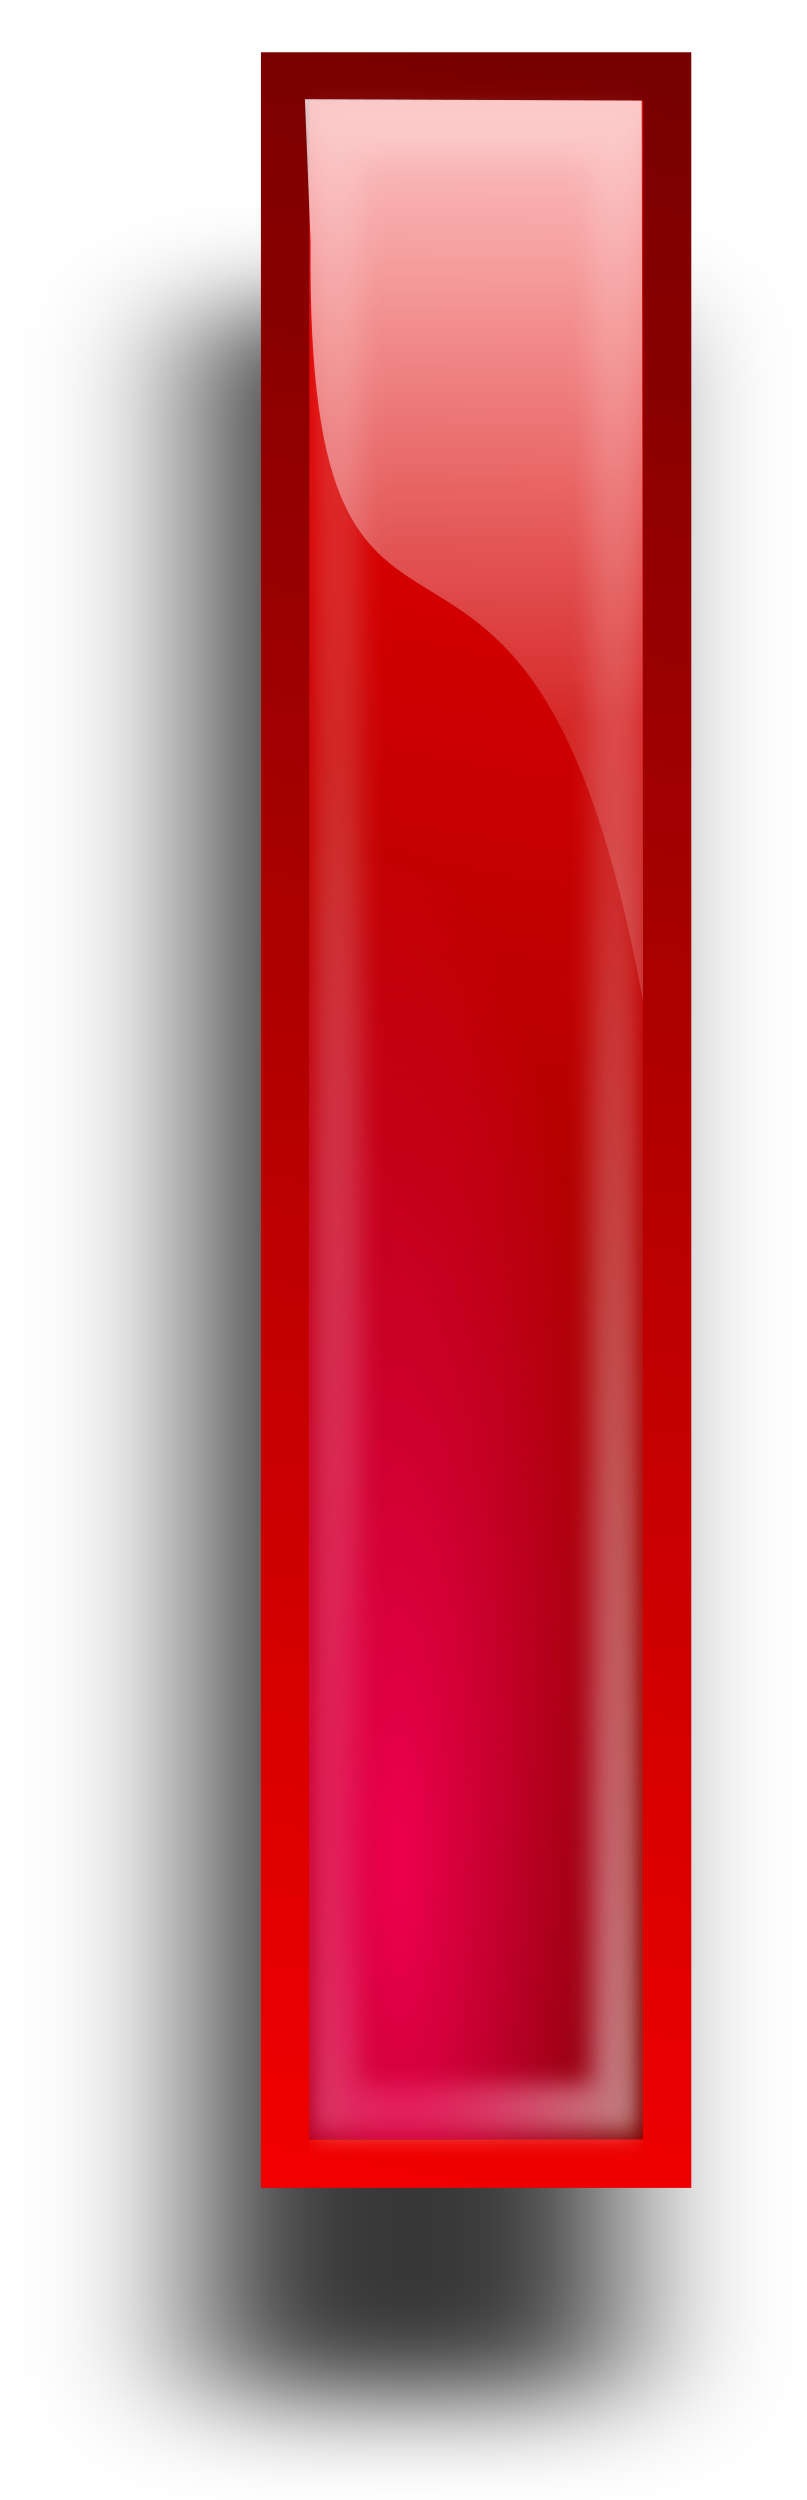
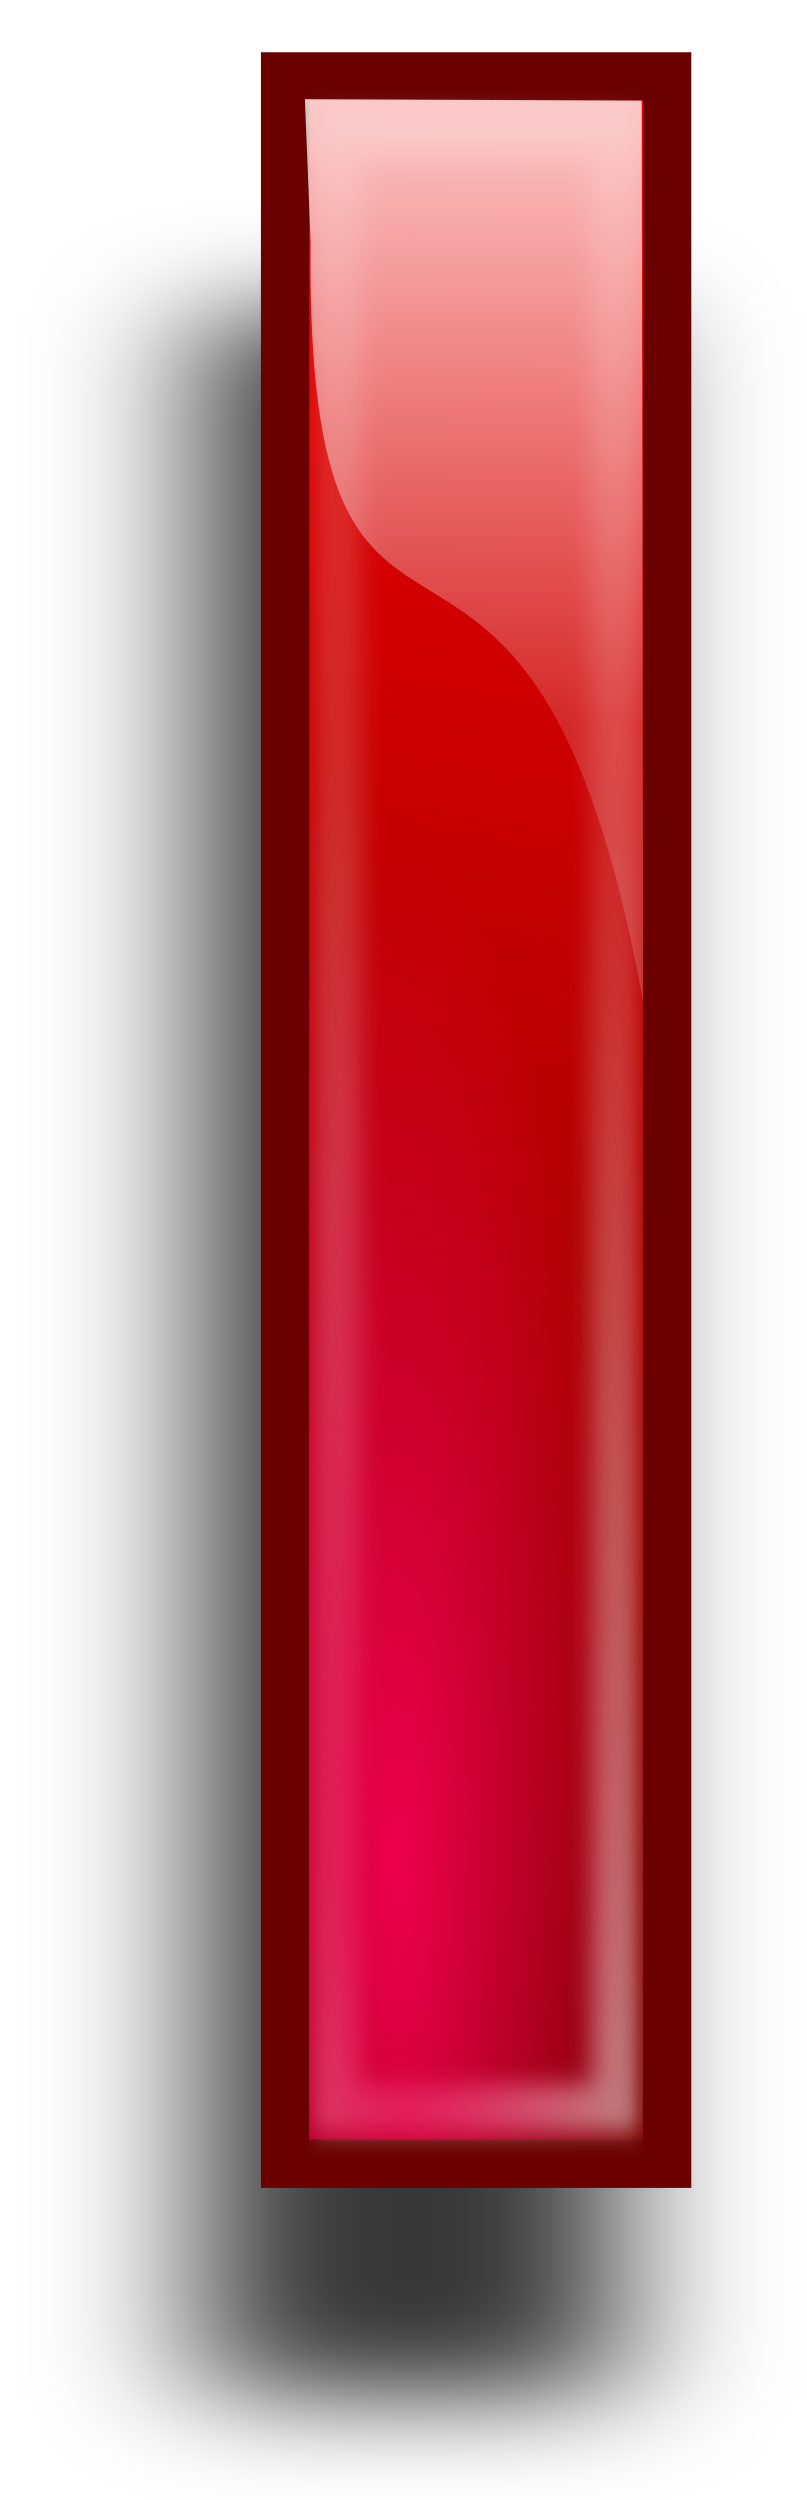
<svg xmlns="http://www.w3.org/2000/svg" xmlns:xlink="http://www.w3.org/1999/xlink" width="200" height="620" id="svg3993" version="1.0">
  <defs id="defs3995">
    <linearGradient id="diffuseColorGradient">
      <stop id="stop3635" offset="0" style="stop-color:#6b0000;stop-opacity:1;" />
      <stop id="stop3637" offset="1" style="stop-color:#ff0000;stop-opacity:1;" />
    </linearGradient>
-     <linearGradient xlink:href="#diffuseColorGradient" id="linearGradient3845" x1="150.821" y1="-0.133" x2="37.27" y2="613.636" gradientUnits="userSpaceOnUse" gradientTransform="matrix(1.030491,0,0,1.036903,44.47865,-32.9605)" />
    <linearGradient xlink:href="#diffuseColorGradient" id="linearGradient3849" x1="37.27" y1="613.636" x2="150.821" y2="-0.133" gradientUnits="userSpaceOnUse" gradientTransform="matrix(1.030491,0,0,1.036903,44.47865,-32.9605)" />
    <linearGradient id="undershineGradient">
      <stop style="stop-color:#ee004e;stop-opacity:1;" offset="0" id="stop4006" />
      <stop style="stop-color:#ee004e;stop-opacity:0;" offset="1" id="stop4008" />
    </linearGradient>
    <linearGradient id="linearGradient3643-9">
      <stop style="stop-color:#ffffff;stop-opacity:0.789;" offset="0" id="stop3645-5" />
      <stop style="stop-color:#ffffff;stop-opacity:0.157;" offset="1" id="stop3647-5" />
    </linearGradient>
    <linearGradient xlink:href="#linearGradient3643-9" id="linearGradient3937" x1="92.587" y1="56.436" x2="92.675" y2="213.414" gradientUnits="userSpaceOnUse" gradientTransform="translate(31.1127,-33.94113)" />
    <filter id="filter3992" color-interpolation-filters="sRGB">
      <feGaussianBlur stdDeviation="3.1" id="feGaussianBlur3994" />
    </filter>
    <linearGradient xlink:href="#linearGradient3643-9" id="linearGradient4002" x1="47.941" y1="812.226" x2="180.182" y2="253.347" gradientUnits="userSpaceOnUse" gradientTransform="translate(31.1127,-33.94113)" />
    <radialGradient xlink:href="#undershineGradient" id="radialGradient4013" cx="66.296" cy="453.739" fx="66.296" fy="453.739" r="42.426" gradientTransform="matrix(1.366604,-0.01123521,0.04878093,5.933504,-13.73947,-2229.907)" gradientUnits="userSpaceOnUse" />
    <filter id="filter3773" x="-0.459" width="1.918" y="-0.057" height="1.113">
      <feGaussianBlur stdDeviation="12.193" id="feGaussianBlur3775" />
    </filter>
+     <linearGradient xlink:href="#diffuseColorGradient" id="linearGradient3779" x1="54.711" y1="631.779" x2="45.437" y2="697.779" gradientUnits="userSpaceOnUse" />
  </defs>
  <g id="layer1">
    <rect style="fill:#000000;fill-opacity:0.784;stroke:none;filter:url(#filter3773)" id="rect3051-0" width="63.728" height="517.64" x="27.533" y="83.994" transform="matrix(1.621055,0,0,1,5.528094,-7.071068)" />
-     <rect style="fill:url(#linearGradient3849);fill-opacity:1;stroke:url(#linearGradient3845);stroke-width:12;stroke-miterlimit:4;stroke-opacity:1;stroke-dasharray:none" id="rect3051" width="94.727" height="517.64" x="70.711" y="18.959" />
+     <rect style="fill:url(#linearGradient3849);fill-opacity:1;stroke:url(#linearGradient3779);stroke-width:12;stroke-miterlimit:4;stroke-opacity:1;stroke-dasharray:none" id="rect3051" width="94.727" height="517.64" x="70.711" y="18.959" />
    <path style="fill:url(#linearGradient3937);fill-opacity:1;stroke:none" d="m 75.616,24.597 83.527,0.354 0.354,223.484 C 131.183,92.399 75.646,196.226 77.03,59.99 z" id="rect3051-8" />
    <rect style="fill:none;stroke:url(#linearGradient4002);stroke-width:12;stroke-miterlimit:4;stroke-opacity:1;stroke-dasharray:none;filter:url(#filter3992)" id="rect3051-3" width="68.841" height="489.826" x="83.707" y="33.029" />
    <path style="fill:url(#radialGradient4013);fill-opacity:1;stroke:none" d="m 76.721,530.551 -0.354,-412.597 82.024,156.978 0,255.619 z" id="path4004" />
  </g>
</svg>
